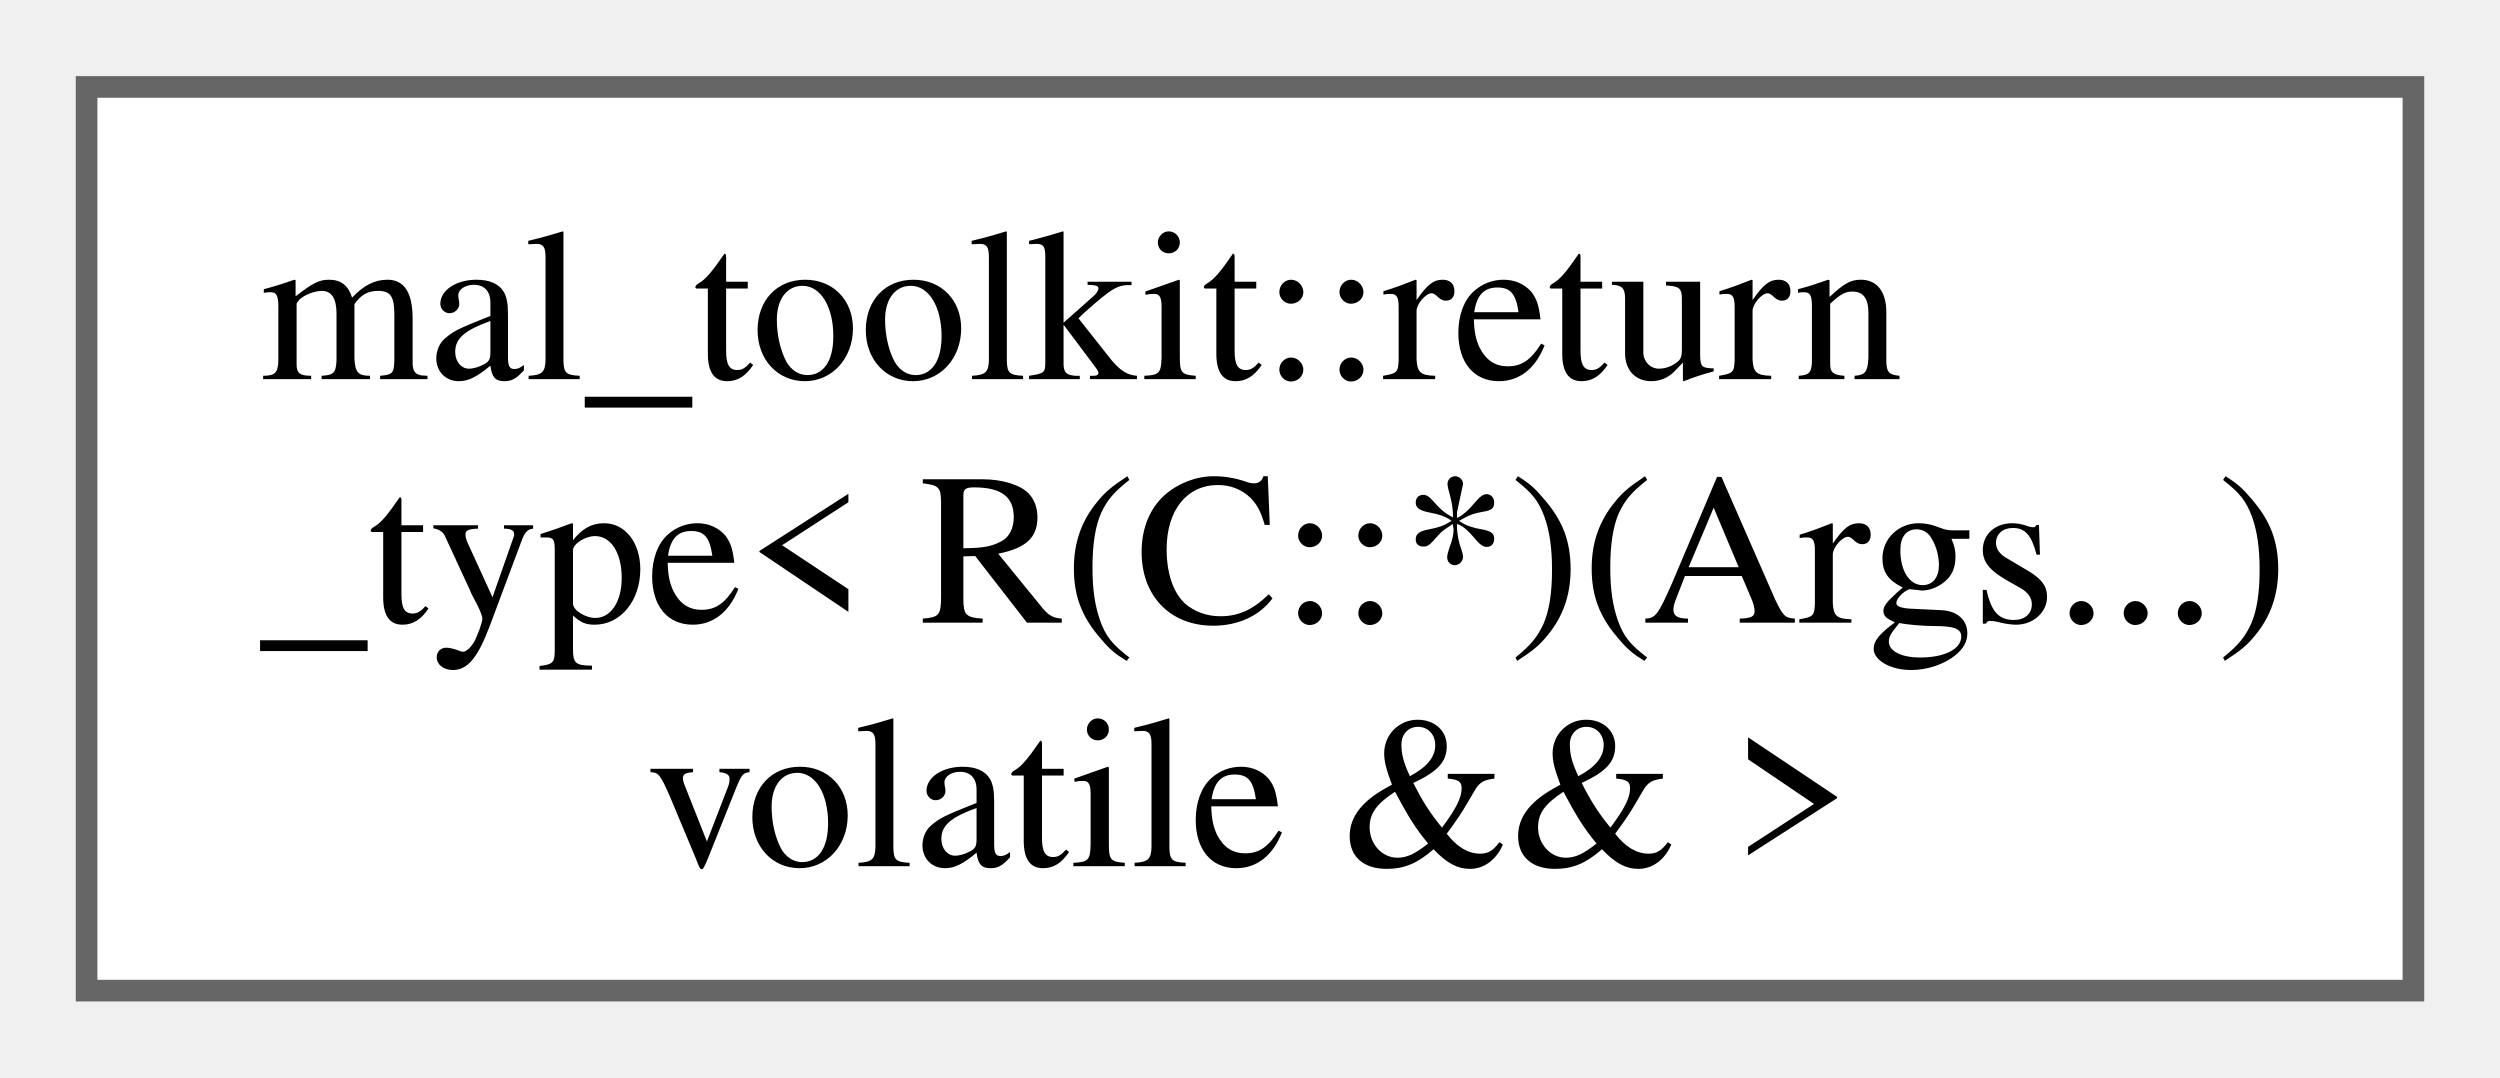
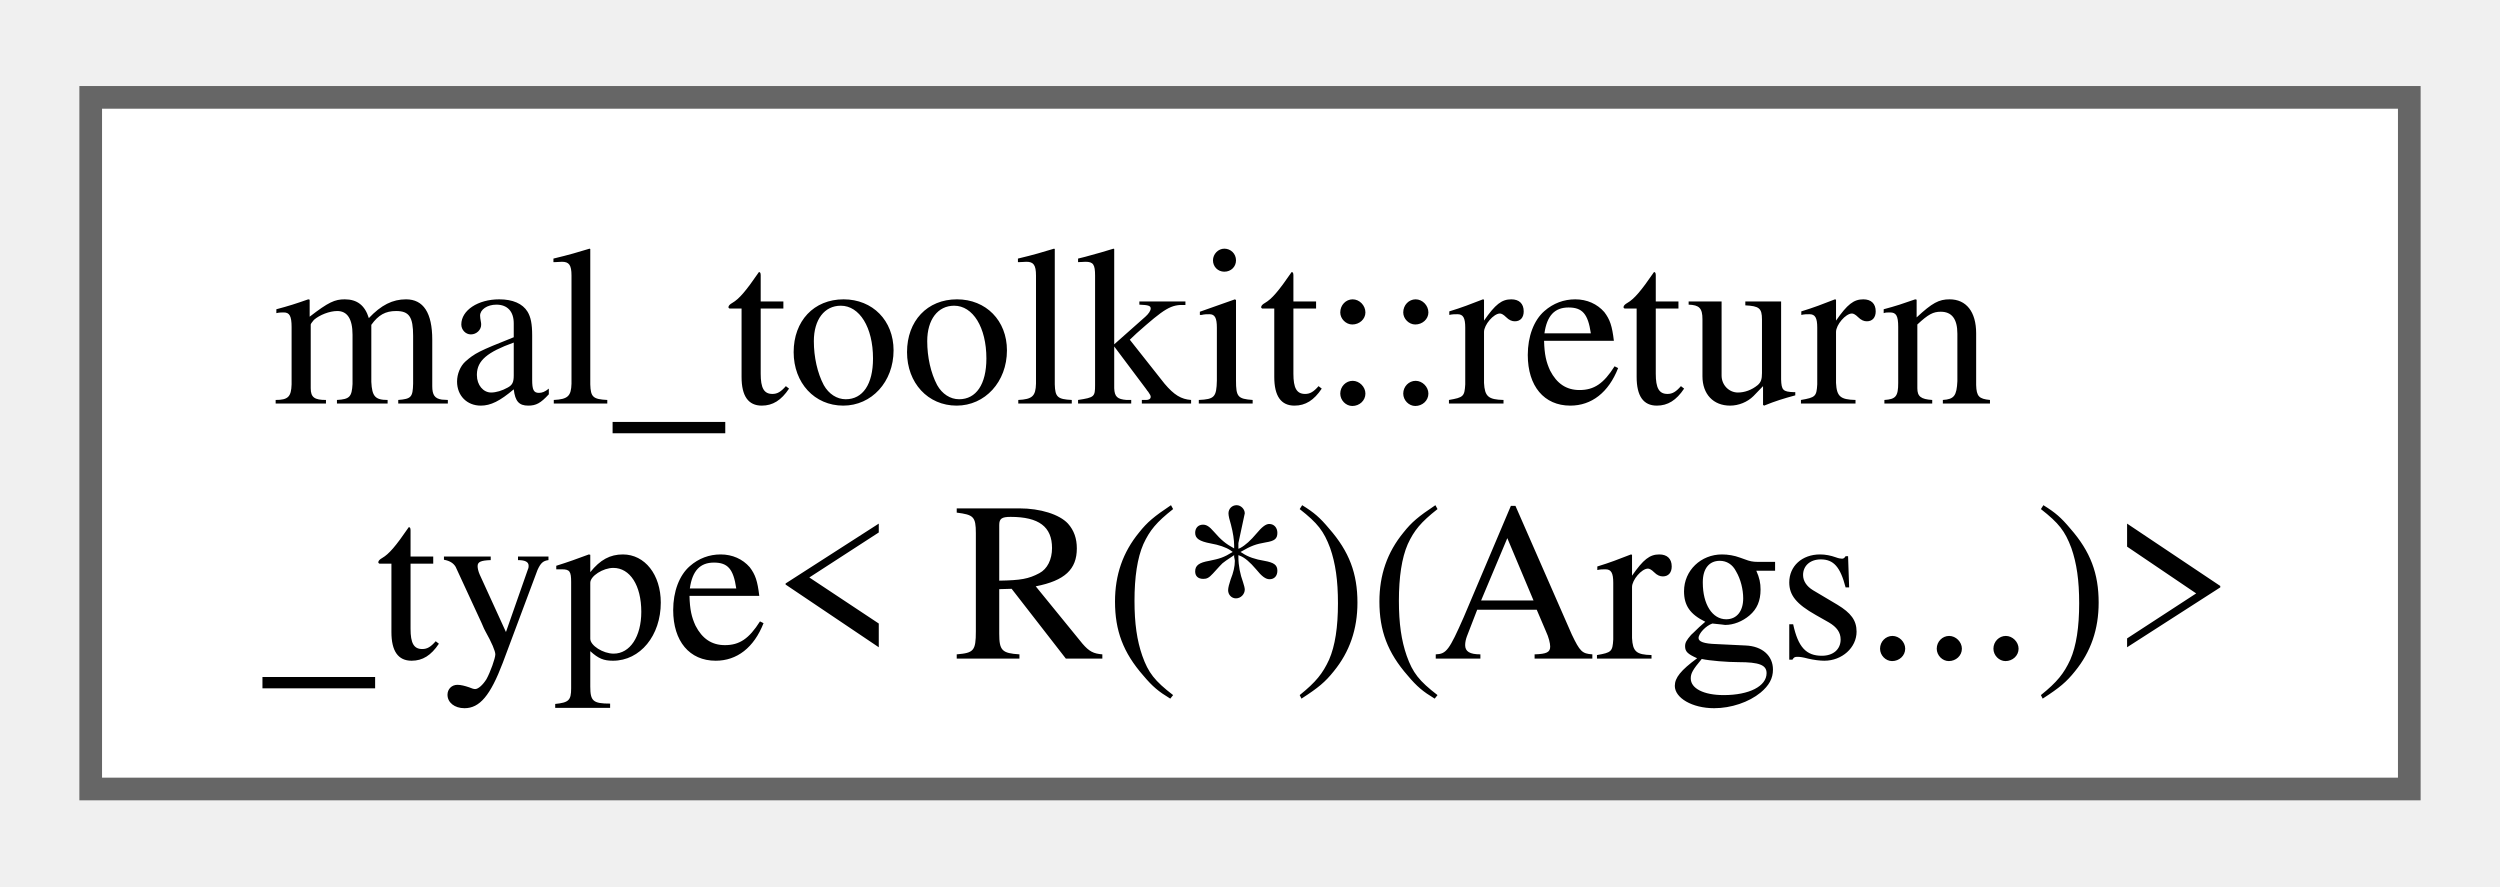
- <svg xmlns="http://www.w3.org/2000/svg" xmlns:xlink="http://www.w3.org/1999/xlink" width="116pt" height="50pt" viewBox="0.00 0.00 115.50 49.75">
-   <g id="graph0" class="graph" transform="scale(1 1) rotate(0) translate(4 45.75)">
+ <svg xmlns="http://www.w3.org/2000/svg" xmlns:xlink="http://www.w3.org/1999/xlink" width="110pt" height="39pt" viewBox="0.00 0.00 110.25 38.50">
+   <g id="graph0" class="graph" transform="scale(1 1) rotate(0) translate(4 34.5)">
    <g id="Node000000" class="node">
      <g id="a_Node000000">
-         <a xlink:href="de/d97/structmal__toolkit_1_1return__type_3_01_r_07_c_1_1_5_08_07_args_8_8_8_08_01volatile_01_6_6_01_4.html" target="_top" xlink:title=" ">
-           <polygon fill="white" stroke="#666666" points="107.5,-41.75 0,-41.75 0,0 107.5,0 107.5,-41.75" />
-           <text text-anchor="start" x="8" y="-28.25" font-family="Times,serif" font-size="10.00">mal_toolkit::return</text>
-           <text text-anchor="start" x="8" y="-17" font-family="Times,serif" font-size="10.00">_type&lt; R(C::*)(Args...)</text>
-           <text text-anchor="middle" x="53.75" y="-5.75" font-family="Times,serif" font-size="10.00"> volatile &amp;&amp; &gt;</text>
+         <a xlink:href="dd/dc6/structmal__toolkit_1_1return__type_3_01_r_07_5_08_07_args_8_8_8_08_4.html" target="_top" xlink:title=" ">
+           <polygon fill="white" stroke="#666666" points="102.25,-30.5 0,-30.5 0,0 102.25,0 102.25,-30.5" />
+           <text text-anchor="start" x="8" y="-17" font-family="Times,serif" font-size="10.00">mal_toolkit::return</text>
+           <text text-anchor="middle" x="51.12" y="-5.75" font-family="Times,serif" font-size="10.00">_type&lt; R(*)(Args...)&gt;</text>
        </a>
      </g>
    </g>
  </g>
</svg>
